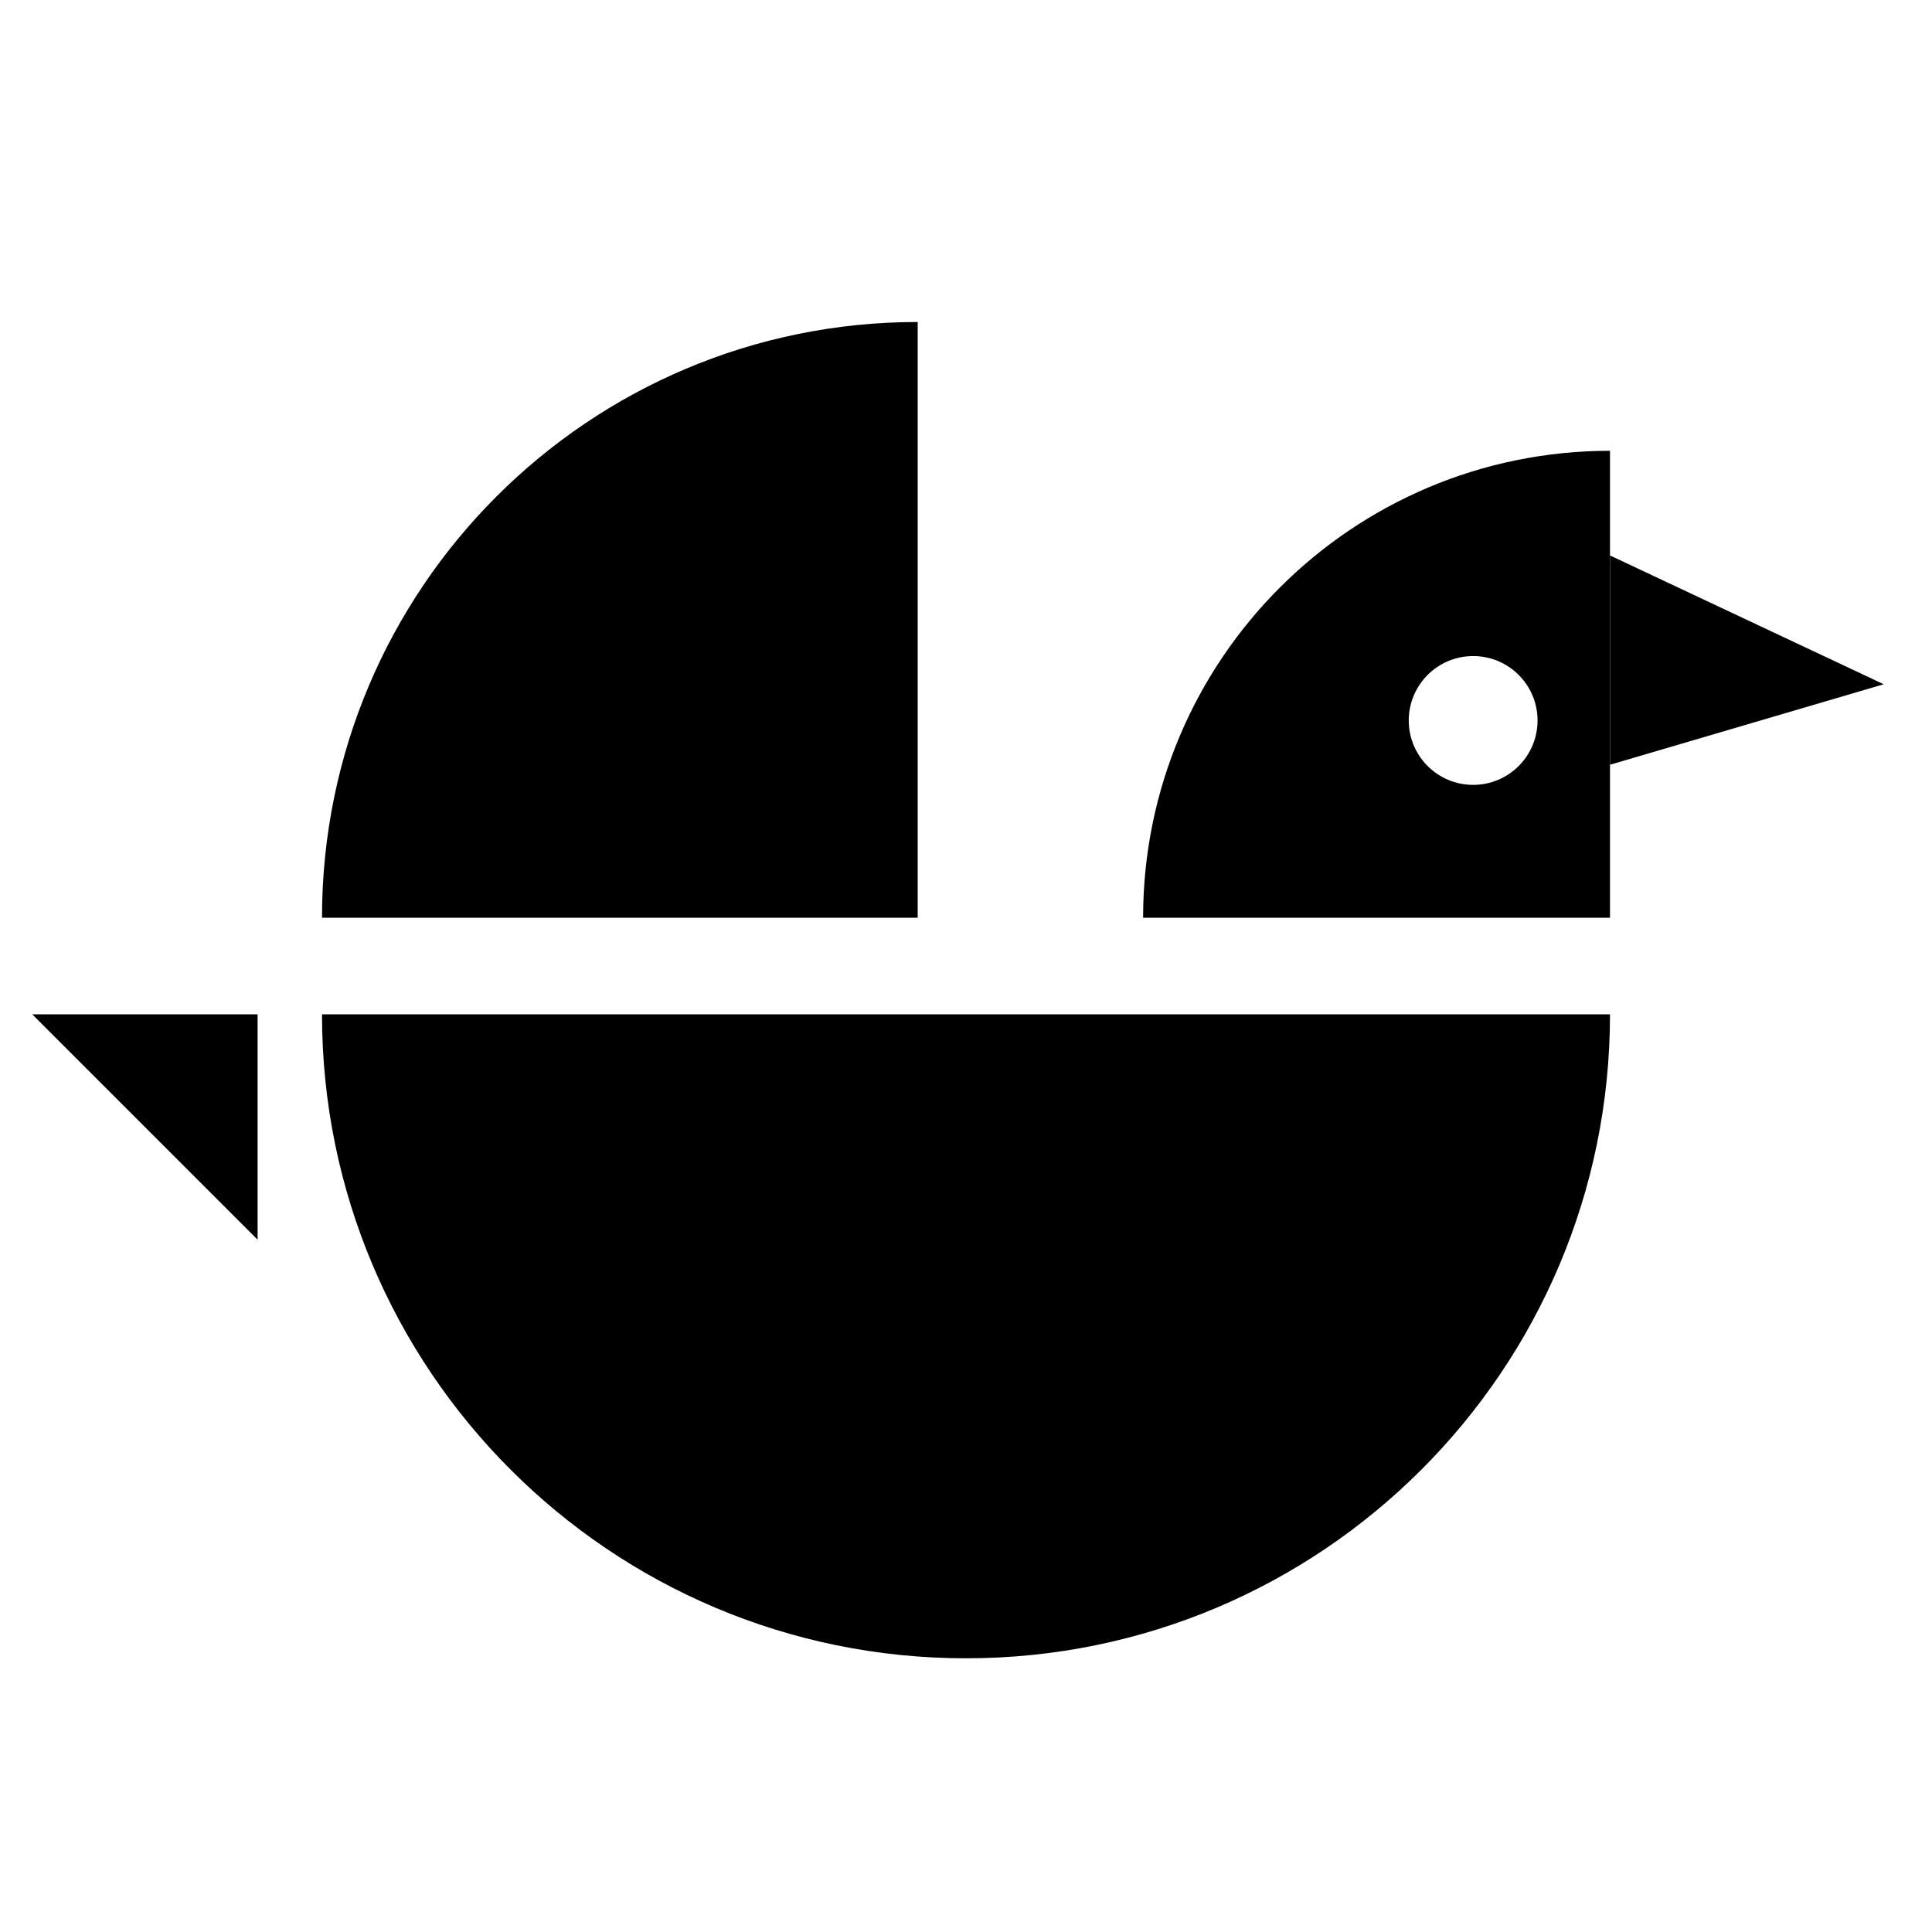
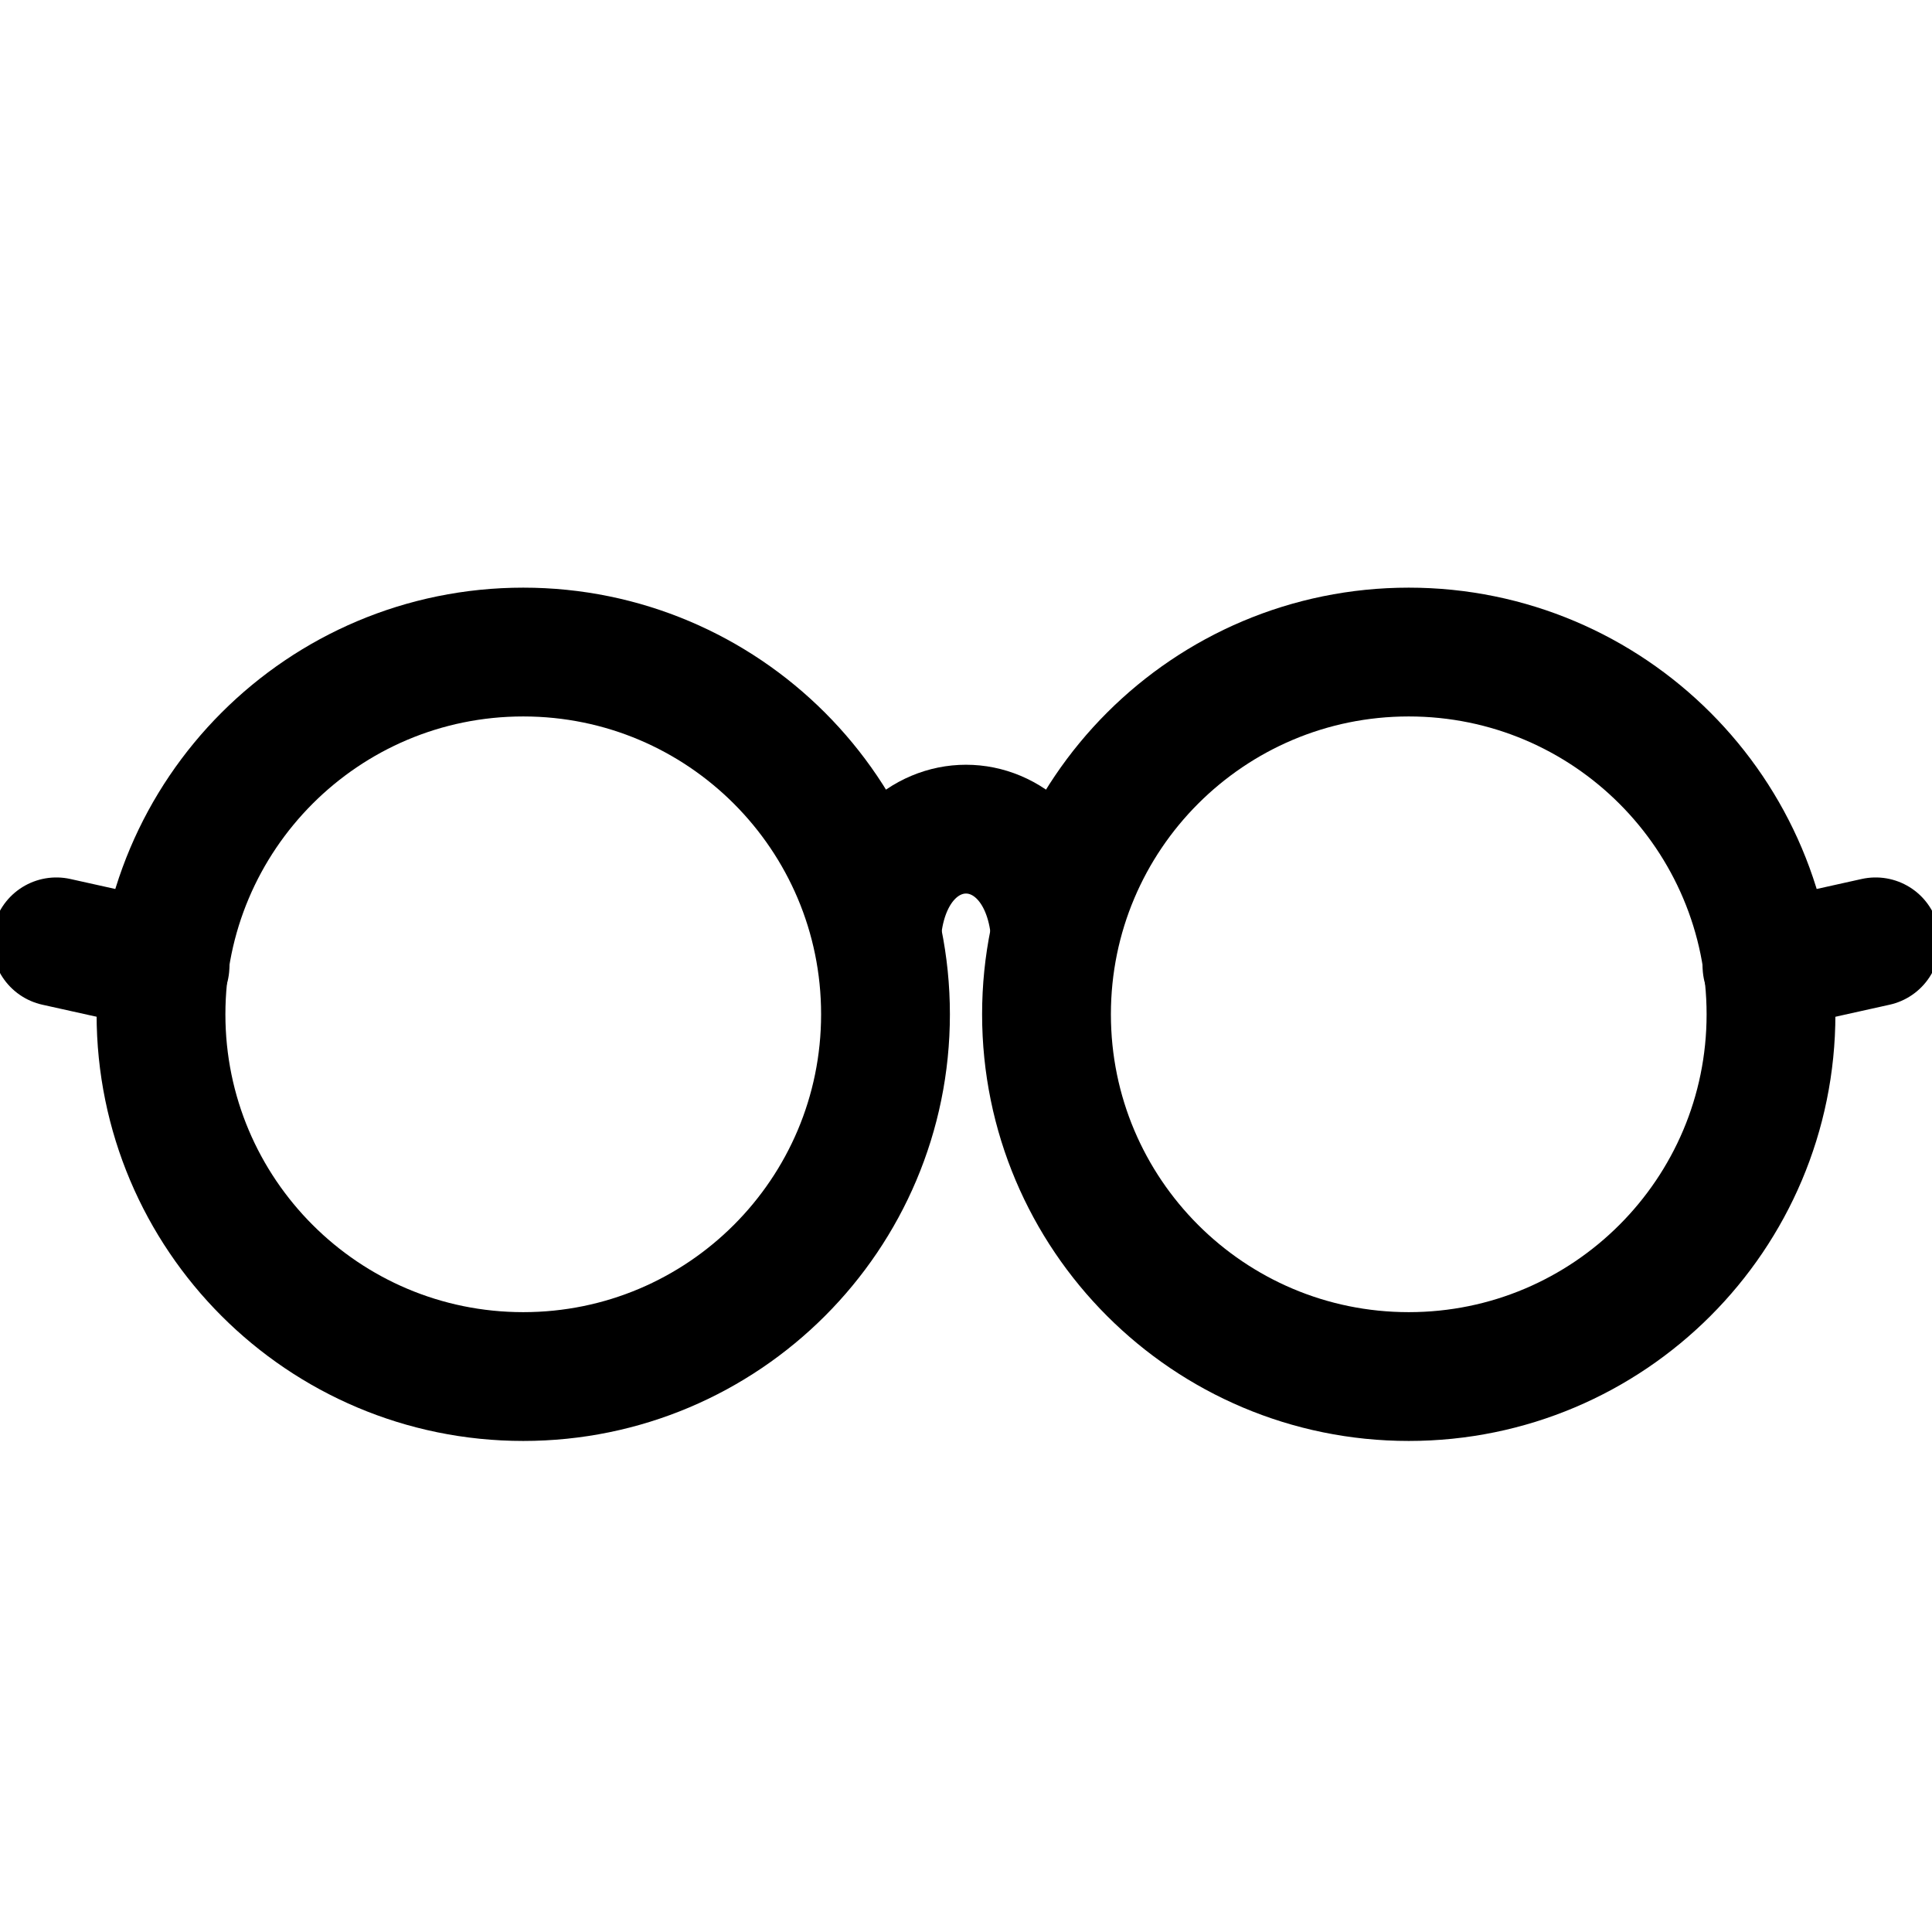
<svg xmlns="http://www.w3.org/2000/svg" width="24" height="24" viewBox="0 0 24 24">
-   <path fill="currentColor" fill-rule="evenodd" d="M11.4 11.4 H4 A7.4 7.4 0 0 1 11.4 4 Z" />
-   <path fill="currentColor" fill-rule="evenodd" d="M20 11.4 H14.2 A5.8 5.8 0 0 1 20 5.6 Z M18.3 8.15 a0.8 0.8 0 1 0 0 1.6 a0.8 0.8 0 1 0 0 -1.6 Z" />
-   <path fill="currentColor" fill-rule="evenodd" d="M20 6.9 L23.4 8.5 L20 9.5 Z" />
-   <path fill="currentColor" fill-rule="evenodd" d="M4 12.6 H20 A8 8 0 0 1 4 12.6 Z" />
-   <path fill="currentColor" fill-rule="evenodd" d="M0.4 12.6 H3.2 V15.4 Z" />
+   <g fill="none" stroke="currentColor" stroke-width="1.6" stroke-linecap="round" stroke-linejoin="round">
+     <circle cx="6.5" cy="12.6" r="4.5" />
+     <circle cx="17.5" cy="12.6" r="4.5" />
+     <path d="M10.9 11.5 C11.1 9.9 12.9 9.9 13.1 11.5" />
+     <path d="M2.05 12.0 L0.7 11.7" />
+     <path d="M21.95 12.0 L23.3 11.7" />
+   </g>
</svg>
